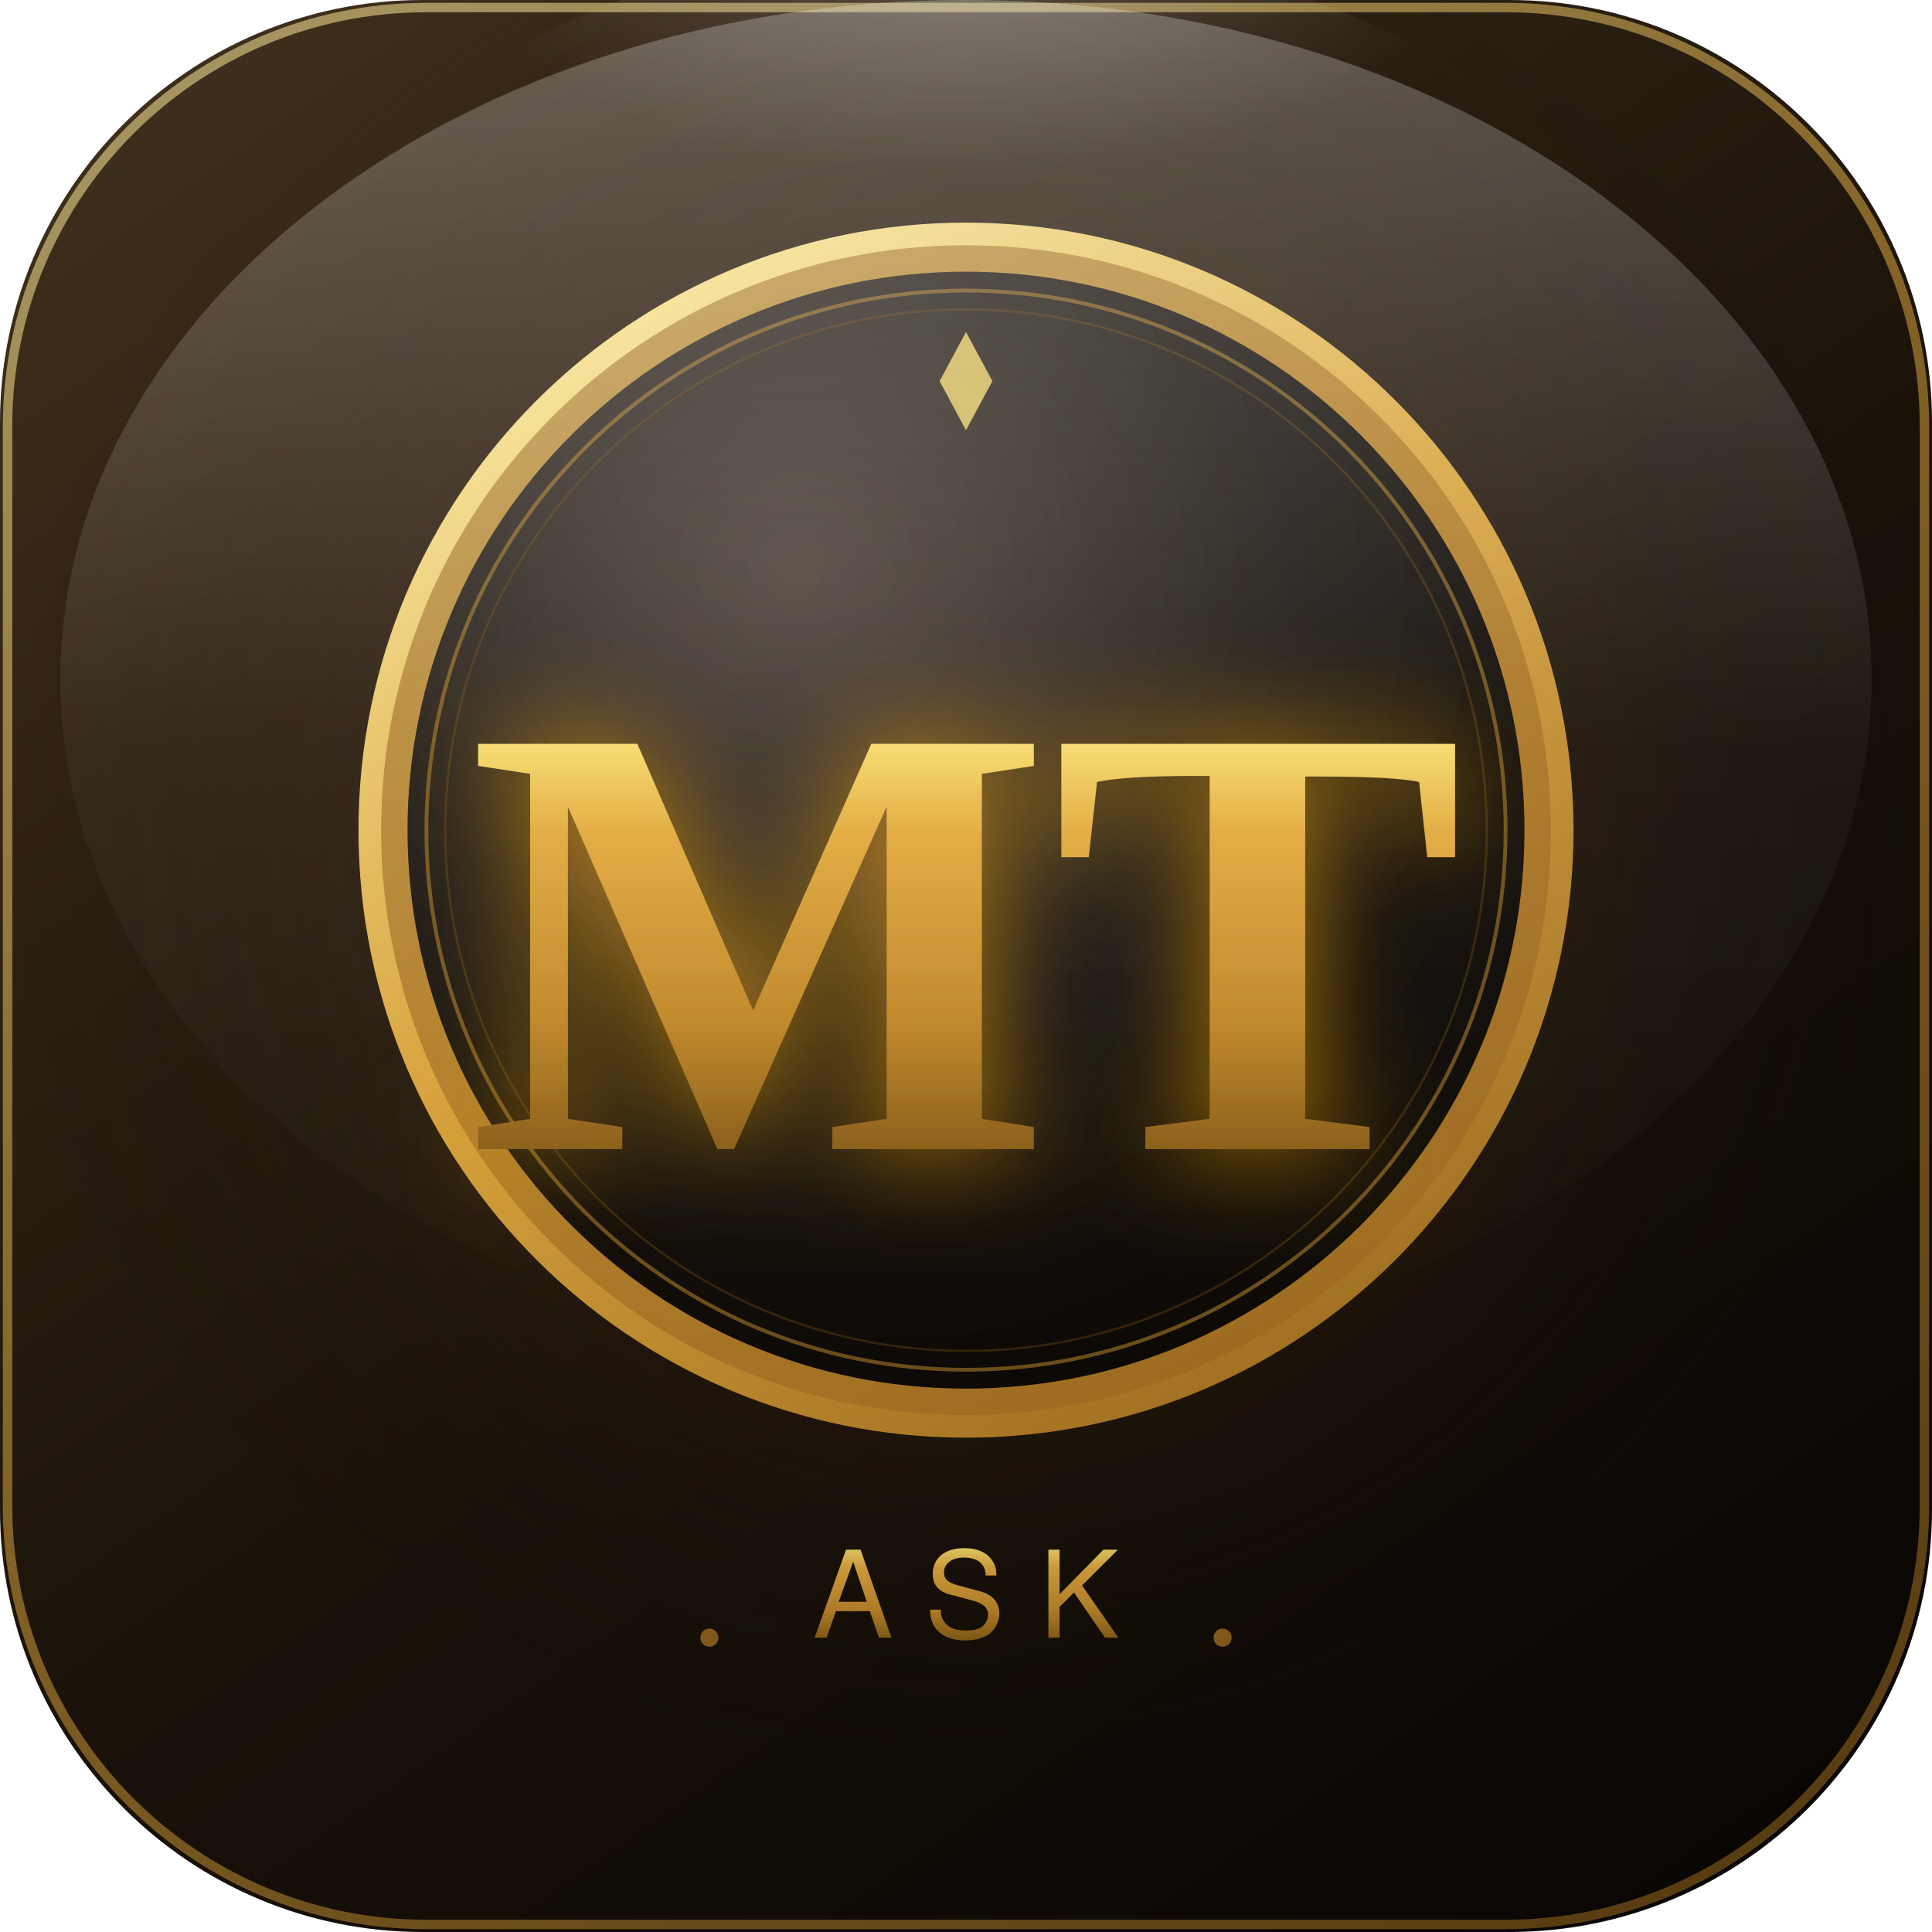
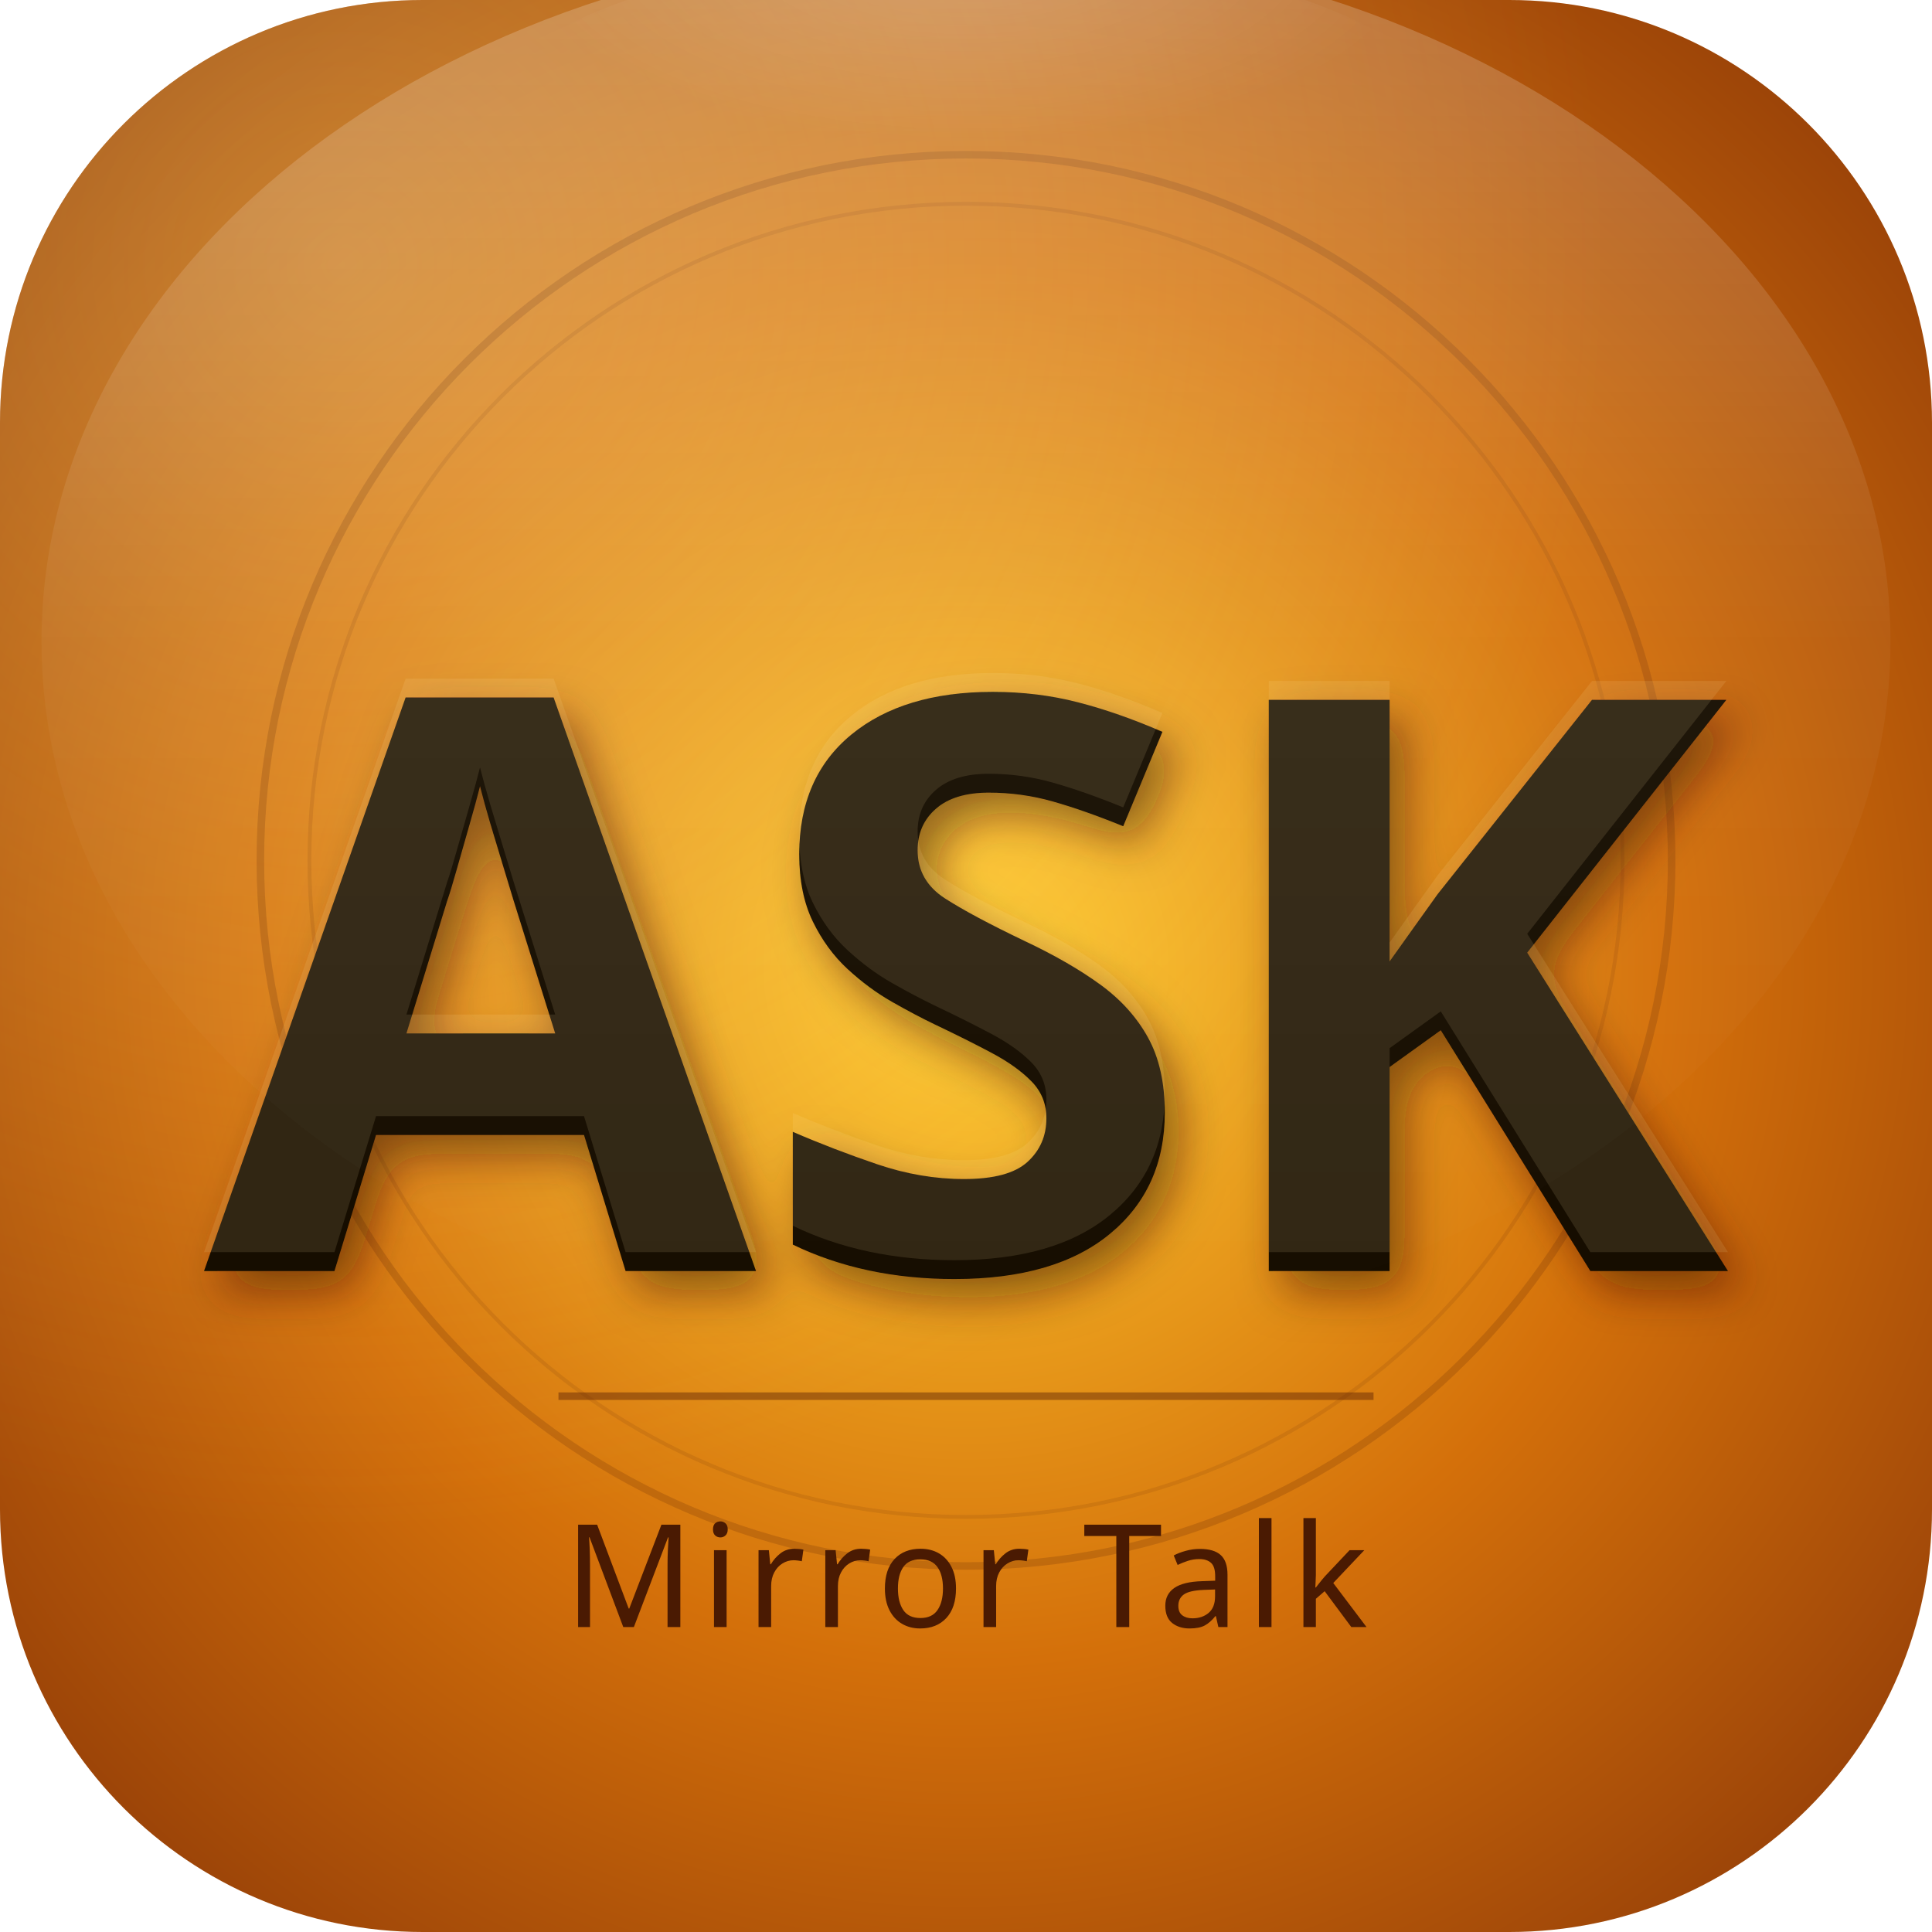
<svg xmlns="http://www.w3.org/2000/svg" viewBox="0 0 512 512" width="512" height="512">
  <defs>
-     <linearGradient id="bg" x1="0.15" y1="0" x2="0.85" y2="1">
-       <stop offset="0%" stop-color="#3e2e1c" />
-       <stop offset="55%" stop-color="#1a1209" />
-       <stop offset="100%" stop-color="#090604" />
+     <radialGradient id="bg" cx="50%" cy="50%" r="65%">
+       <stop offset="0%" stop-color="#ffcb2e" />
+       <stop offset="55%" stop-color="#d4700a" />
+       <stop offset="100%" stop-color="#943e08" />
+     </radialGradient>
+     <radialGradient id="tlGlow" cx="18%" cy="14%" r="65%">
+       <stop offset="0%" stop-color="#ffe080" stop-opacity="0.32" />
+       <stop offset="100%" stop-color="#ffe080" stop-opacity="0" />
+     </radialGradient>
+     <linearGradient id="glassDome" x1="0" y1="0" x2="0" y2="1">
+       <stop offset="0%" stop-color="#ffffff" stop-opacity="0.22" />
+       <stop offset="50%" stop-color="#ffffff" stop-opacity="0.04" />
+       <stop offset="100%" stop-color="#ffffff" stop-opacity="0" />
    </linearGradient>
-     <radialGradient id="warm" cx="50%" cy="43%" r="50%">
-       <stop offset="0%" stop-color="#7c5024" stop-opacity="0.60" />
-       <stop offset="100%" stop-color="#090604" stop-opacity="0" />
-     </radialGradient>
-     <radialGradient id="disc" cx="36%" cy="28%" r="78%">
-       <stop offset="0%" stop-color="#302218" />
-       <stop offset="50%" stop-color="#161009" />
-       <stop offset="100%" stop-color="#0c0906" />
-     </radialGradient>
-     <linearGradient id="gold" x1="0" y1="0" x2="0" y2="1">
-       <stop offset="0%" stop-color="#f6dc6e" />
-       <stop offset="22%" stop-color="#e2aa40" />
-       <stop offset="68%" stop-color="#c0882a" />
-       <stop offset="100%" stop-color="#8a5e18" />
-     </linearGradient>
-     <linearGradient id="goldEdge" x1="0.2" y1="0" x2="0.8" y2="1">
-       <stop offset="0%" stop-color="#f9e898" />
-       <stop offset="45%" stop-color="#d8a43e" />
-       <stop offset="100%" stop-color="#9a6a1e" />
-     </linearGradient>
-     <radialGradient id="discRefl" cx="34%" cy="26%" r="62%">
-       <stop offset="0%" stop-color="#ffffff" stop-opacity="0.16" />
+     <radialGradient id="spec" cx="50%" cy="0%" r="42%">
+       <stop offset="0%" stop-color="#ffffff" stop-opacity="0.18" />
      <stop offset="100%" stop-color="#ffffff" stop-opacity="0" />
    </radialGradient>
-     <linearGradient id="glassDome" x1="0" y1="0" x2="0" y2="1">
-       <stop offset="0%" stop-color="#ffffff" stop-opacity="0.26" />
-       <stop offset="55%" stop-color="#ffffff" stop-opacity="0.04" />
-       <stop offset="100%" stop-color="#ffffff" stop-opacity="0" />
-     </linearGradient>
-     <radialGradient id="spec" cx="50%" cy="0%" r="45%">
-       <stop offset="0%" stop-color="#ffffff" stop-opacity="0.20" />
-       <stop offset="100%" stop-color="#ffffff" stop-opacity="0" />
-     </radialGradient>
-     <filter id="mGlow" x="-45%" y="-45%" width="190%" height="190%">
-       <feGaussianBlur in="SourceAlpha" stdDeviation="14" result="blur" />
-       <feFlood flood-color="#d49010" flood-opacity="0.80" result="colour" />
-       <feComposite in="colour" in2="blur" operator="in" result="glow" />
-       <feMerge>
-         <feMergeNode in="glow" />
-         <feMergeNode in="SourceGraphic" />
-       </feMerge>
+     <filter id="textShadow" x="-10%" y="-10%" width="120%" height="130%">
+       <feDropShadow dx="4" dy="5" stdDeviation="6" flood-color="#3a1200" flood-opacity="0.55" />
    </filter>
    <clipPath id="clip">
      <rect width="512" height="512" rx="112" />
    </clipPath>
  </defs>
  <rect width="512" height="512" rx="112" fill="url(#bg)" />
-   <rect width="512" height="512" rx="112" fill="url(#warm)" />
-   <rect x="2" y="2" width="508" height="508" rx="111" fill="none" stroke="url(#goldEdge)" stroke-width="2.5" opacity="0.55" clip-path="url(#clip)" />
-   <circle cx="256" cy="220" r="161" fill="url(#goldEdge)" />
-   <circle cx="256" cy="220" r="155" fill="#9a6820" opacity="0.6" />
-   <circle cx="256" cy="220" r="148" fill="url(#disc)" />
-   <circle cx="256" cy="220" r="148" fill="url(#discRefl)" />
-   <circle cx="256" cy="220" r="143" fill="none" stroke="#c89030" stroke-width="1" opacity="0.50" />
-   <circle cx="256" cy="220" r="138" fill="none" stroke="#7a5012" stroke-width="0.6" opacity="0.35" />
-   <text x="256" y="258" font-family="Georgia, 'Times New Roman', 'Palatino Linotype', serif" font-size="164" font-weight="700" fill="url(#gold)" text-anchor="middle" dominant-baseline="middle" filter="url(#mGlow)">MT</text>
-   <line x1="188" y1="340" x2="324" y2="340" stroke="url(#gold)" stroke-width="1.5" opacity="0.55" />
-   <polygon points="256,88  263,101  256,114  249,101" fill="#f6dc6e" opacity="0.80" />
-   <text x="256" y="434" font-family="-apple-system, 'Helvetica Neue', Helvetica, Arial, sans-serif" font-size="32" font-weight="500" fill="url(#gold)" text-anchor="middle" letter-spacing="9" opacity="0.88">ASK</text>
-   <circle cx="188" cy="434" r="2.4" fill="#c88a26" opacity="0.60" />
-   <circle cx="324" cy="434" r="2.4" fill="#c88a26" opacity="0.60" />
-   <ellipse cx="256" cy="180" rx="240" ry="180" fill="url(#glassDome)" clip-path="url(#clip)" />
-   <ellipse cx="256" cy="52" rx="148" ry="66" fill="url(#spec)" clip-path="url(#clip)" />
+   <rect width="512" height="512" rx="112" fill="url(#tlGlow)" />
+   <circle cx="256" cy="228" r="187" fill="none" stroke="#5a2205" stroke-width="2" opacity="0.20" />
+   <circle cx="256" cy="228" r="174" fill="none" stroke="#5a2205" stroke-width="1" opacity="0.12" />
+   <text x="256" y="262" font-family="Futura, 'Century Gothic', 'Gill Sans', sans-serif" font-size="212" font-weight="700" fill="#160800" text-anchor="middle" dominant-baseline="middle" filter="url(#textShadow)">ASK</text>
+   <text x="256" y="257" font-family="Futura, 'Century Gothic', 'Gill Sans', sans-serif" font-size="212" font-weight="700" fill="#ffe8a0" fill-opacity="0.12" text-anchor="middle" dominant-baseline="middle">ASK</text>
+   <line x1="148" y1="370" x2="364" y2="370" stroke="#5a2205" stroke-width="2" opacity="0.45" />
+   <text x="256" y="418" font-family="Futura, 'Century Gothic', 'Gill Sans', sans-serif" font-size="38" font-weight="500" fill="#4a1a02" text-anchor="middle" dominant-baseline="middle" letter-spacing="2">Mirror Talk</text>
+   <ellipse cx="256" cy="170" rx="245" ry="185" fill="url(#glassDome)" clip-path="url(#clip)" />
+   <ellipse cx="256" cy="48" rx="142" ry="62" fill="url(#spec)" clip-path="url(#clip)" />
</svg>
